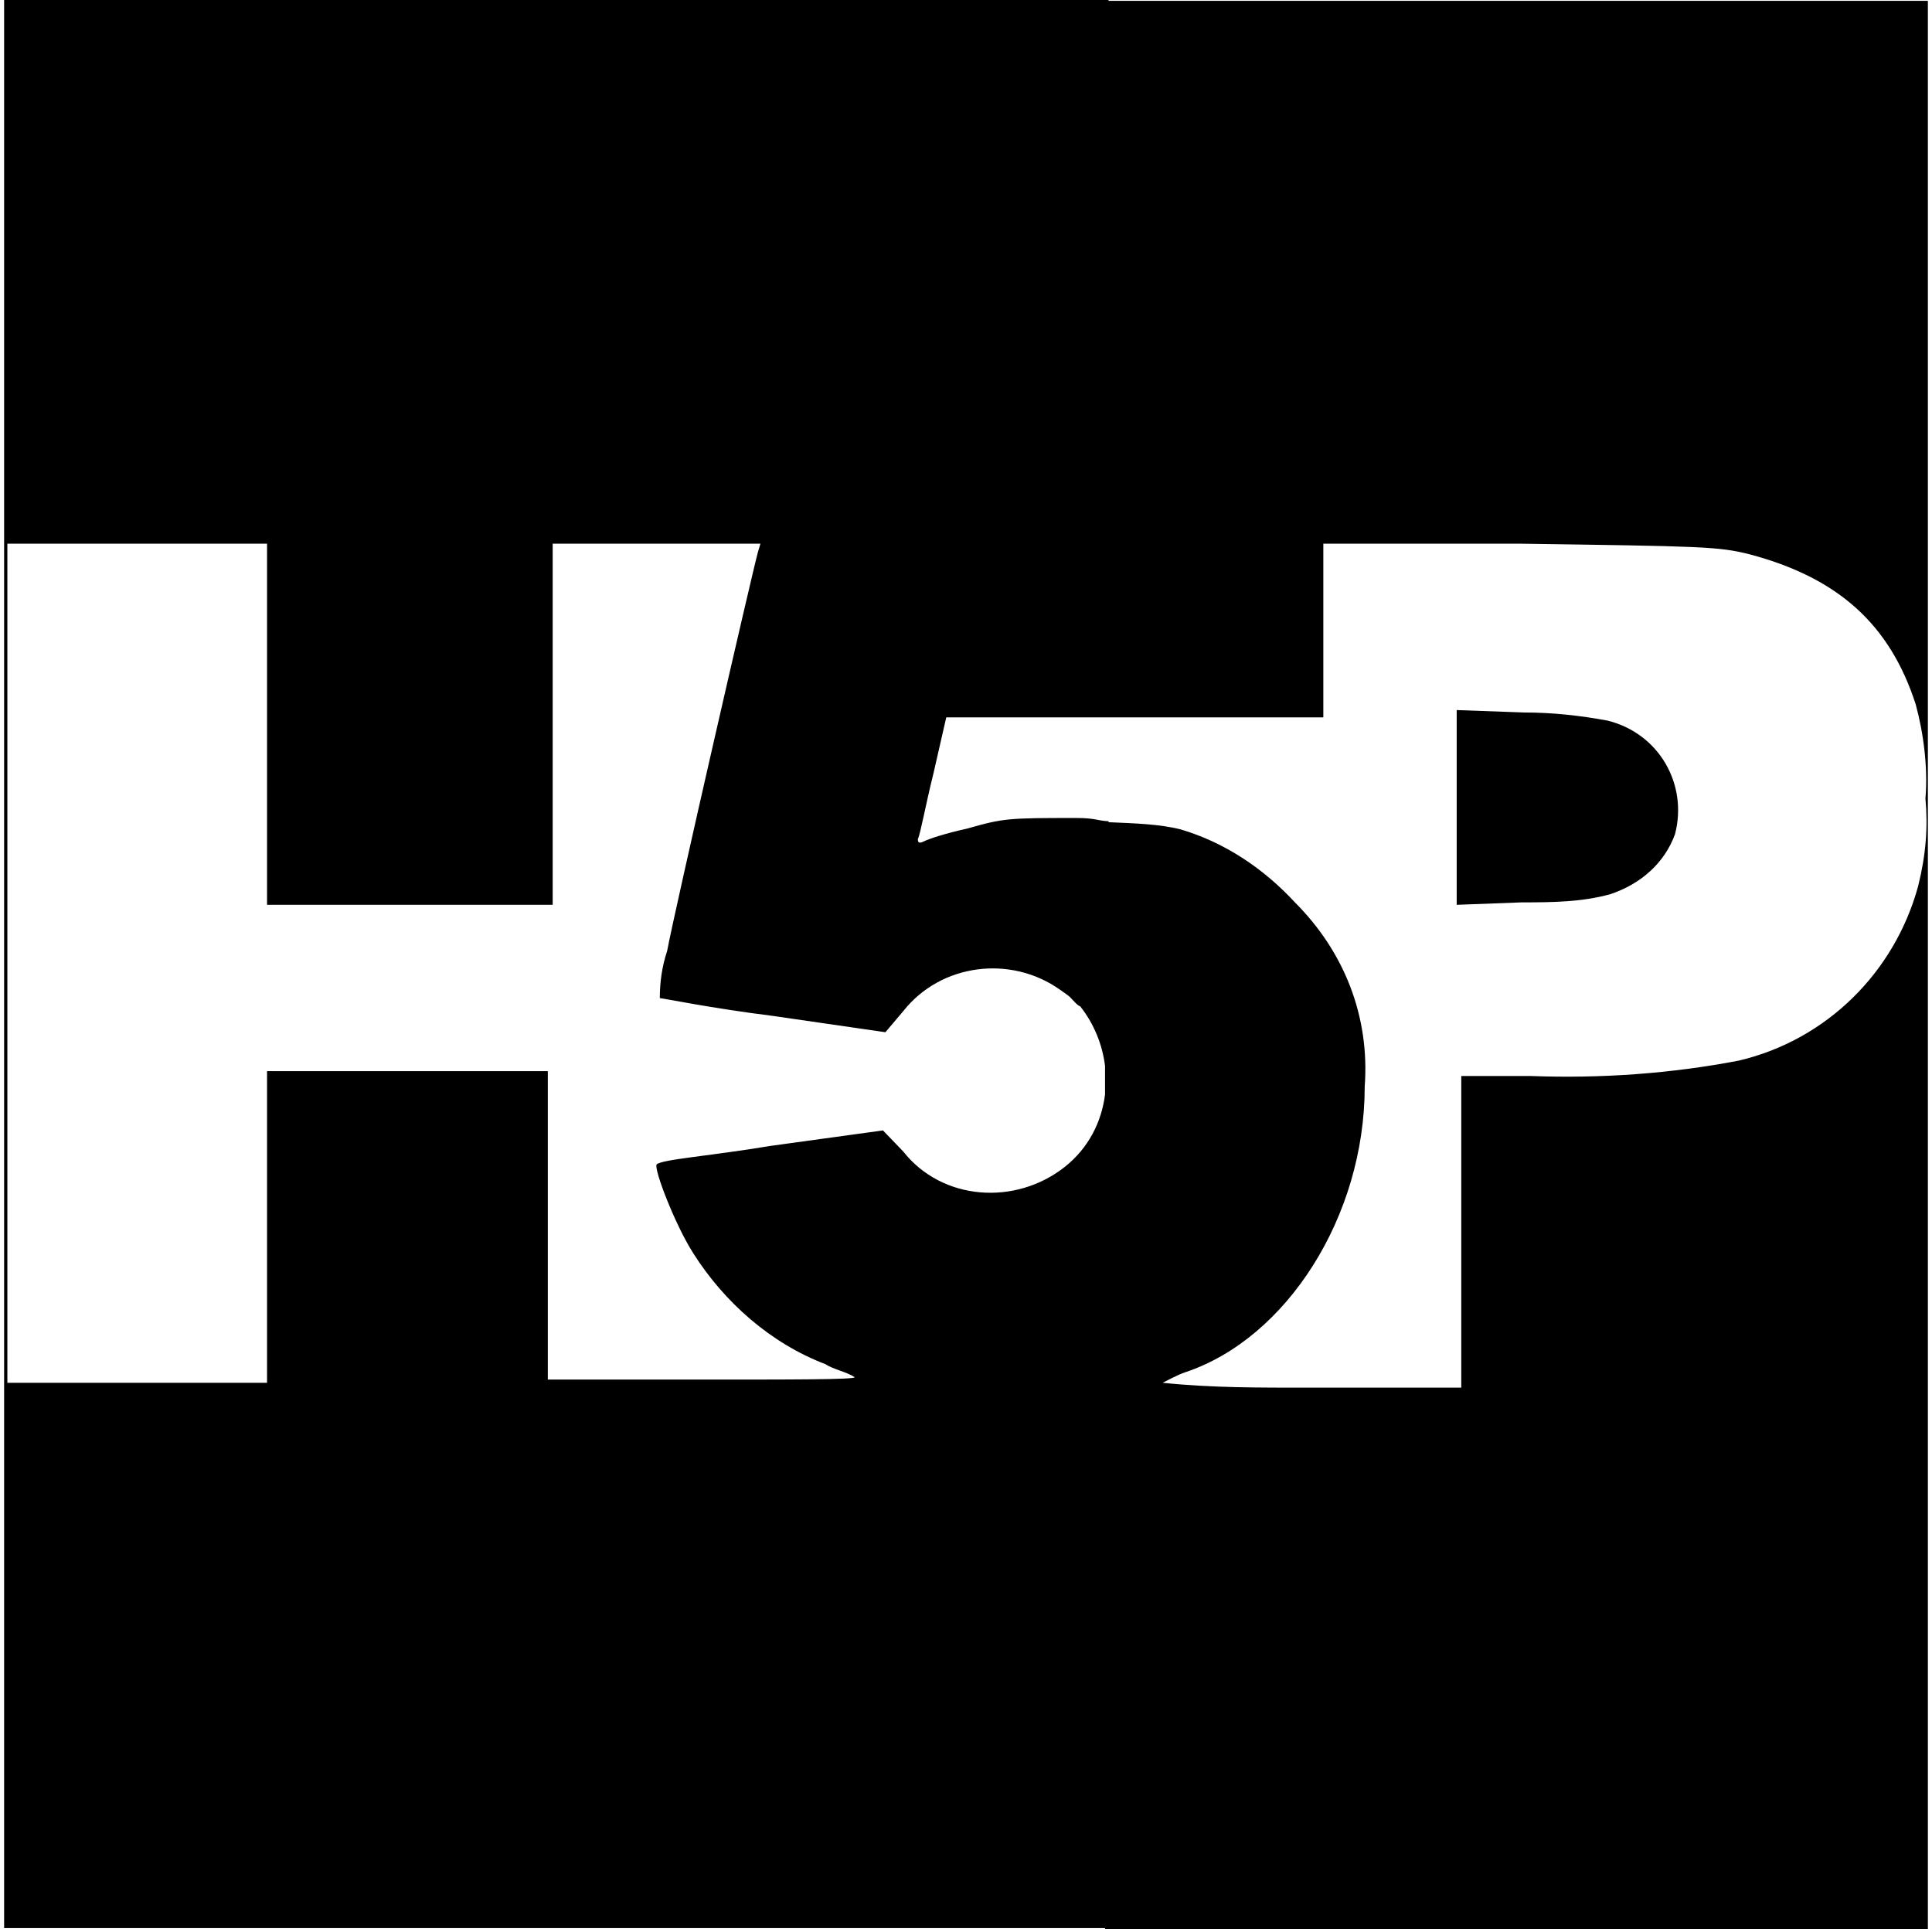
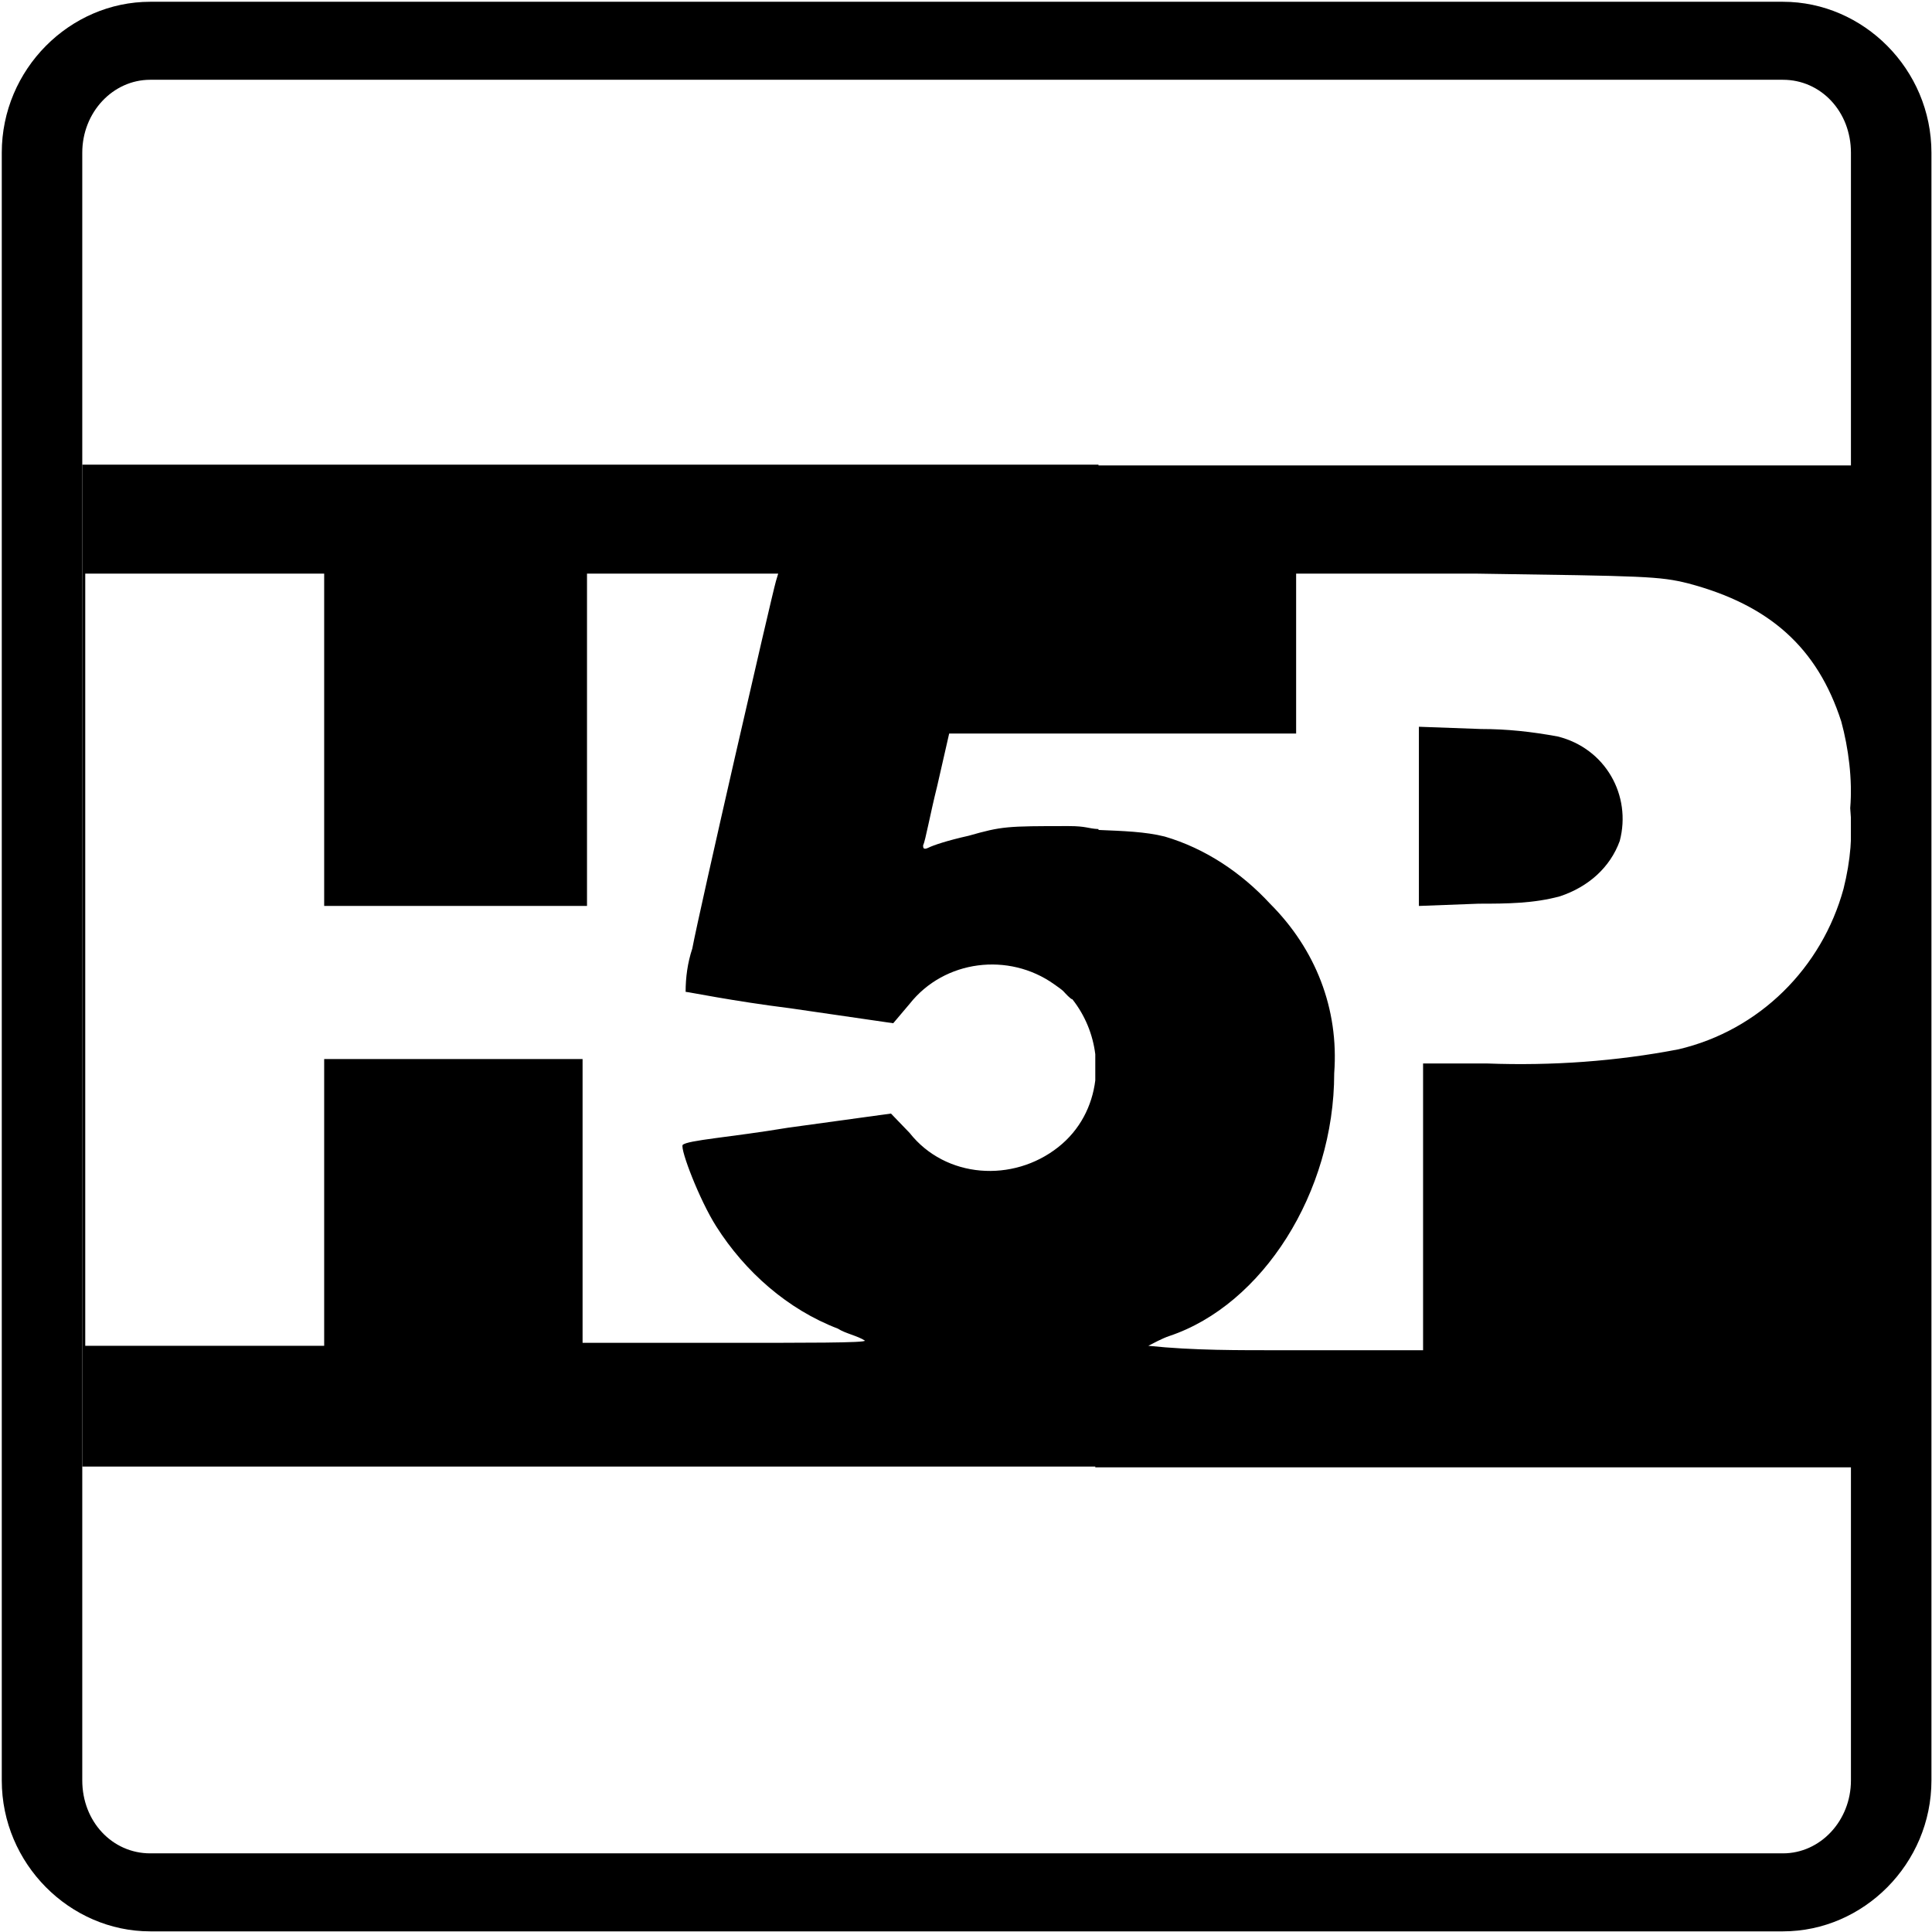
- <svg xmlns="http://www.w3.org/2000/svg" xmlns:ns1="http://vectornator.io" height="100%" stroke-miterlimit="10" style="fill-rule:nonzero;clip-rule:evenodd;stroke-linecap:round;stroke-linejoin:round;" version="1.1" viewBox="0 0 144 144" width="100%" xml:space="preserve">
+ <svg xmlns="http://www.w3.org/2000/svg" height="100%" stroke-miterlimit="10" style="fill-rule:nonzero;clip-rule:evenodd;stroke-linecap:round;stroke-linejoin:round;" version="1.1" viewBox="0 0 24 24" width="100%" xml:space="preserve">
  <defs />
-   <g id="Untitled" ns1:layerName="Untitled">
+   <g id="Layer-1-copy">
+     <path d="M12 14.936C12.133 14.936 12.26 14.988 12.354 15.082L15.354 18.082C15.549 18.277 15.549 18.594 15.354 18.789C15.158 18.984 14.842 18.984 14.646 18.789L12.5 16.643L12.5 22C12.5 22.277 12.276 22.5 12 22.5C11.724 22.5 11.5 22.277 11.5 22L11.5 16.643L9.354 18.789C9.158 18.984 8.842 18.984 8.646 18.789C8.451 18.594 8.451 18.277 8.646 18.082L11.646 15.082C11.74 14.988 11.867 14.936 12 14.936Z" fill="#212529" fill-rule="nonzero" opacity="0" stroke="none" />
+     <path d="M1.866 0.022C0.867 0.022 0.022 0.86 0.022 1.897L0.022 4.178L0.022 19.835L0.022 22.117C0.022 23.153 0.868 23.992 1.866 23.992L22.149 23.992C23.148 23.992 23.993 23.154 23.993 22.117L23.993 19.835L23.993 4.178L23.993 1.897C23.993 0.86 23.147 0.022 22.149 0.022L1.866 0.022ZM1.866 0.991L22.149 0.991C22.621 0.991 22.993 1.387 22.993 1.897L22.993 4.178L22.993 19.835L22.993 22.117C22.993 22.618 22.613 23.023 22.149 23.023L1.866 23.023C1.394 23.023 1.022 22.627 1.022 22.117L1.022 19.835L1.022 4.178L1.022 1.897C1.022 1.395 1.402 0.991 1.866 0.991Z" fill="#000000" fill-rule="nonzero" opacity="1" stroke="none" />
+   </g>
+   <g id="Layer-2">
    <g opacity="1">
-       <path d="M82.625 0.061L82.625 0L0.307 0L0.307 143.709L82.362 143.709L82.362 143.77L143.693 143.77L143.693 0.061L82.625 0.061ZM79.36 86.976C75.682 89.879 70.227 89.504 67.323 85.827L65.811 84.255L57.464 85.404C52.818 86.178 49.323 86.408 48.936 86.795C48.743 87.183 50.303 91.259 51.658 93.388C53.981 97.066 57.452 100.126 61.517 101.675C62.098 102.062 63.114 102.255 63.694 102.642C63.888 102.835 58.638 102.824 52.444 102.824L40.831 102.824L40.831 79.838L19.904 79.838L19.904 103.065L0.549 103.065L0.549 40.524L19.904 40.524L19.904 67.44L41.194 67.44L41.194 40.524L56.678 40.524L56.497 41.129C56.11 42.484 50.303 67.79 49.723 70.887C49.336 72.049 49.179 73.235 49.179 74.395C49.372 74.395 53.001 75.145 57.646 75.726L65.993 76.936L67.324 75.364C70.139 71.798 75.354 71.166 79.021 73.778C79.135 73.86 79.654 74.205 79.802 74.369C79.892 74.468 80.364 75.001 80.509 75.001C81.555 76.326 82.169 77.875 82.363 79.449L82.363 81.571C82.109 83.635 81.115 85.59 79.36 86.976ZM142.967 66.048C141.225 72.435 136.18 77.504 129.6 79.052C124.568 80.019 119.342 80.394 114.116 80.2L108.915 80.2L108.915 103.427L97.665 103.427C93.987 103.427 90.335 103.45 86.657 103.064C87.044 102.871 87.77 102.471 88.35 102.277C95.899 99.761 101.717 90.665 101.717 80.988C102.104 75.761 100.193 70.935 96.515 67.258C94.193 64.742 91.278 62.782 87.987 61.815C86.41 61.42 84.61 61.369 82.626 61.282L82.626 61.21C81.75 61.169 81.673 60.968 80.206 60.968C75.175 60.968 74.811 60.98 72.102 61.754C70.36 62.141 69.223 62.528 68.836 62.722C68.449 62.915 68.412 62.734 68.412 62.54C68.606 62.153 68.981 60.024 69.561 57.702L70.529 53.468L82.362 53.468L82.626 53.468L98.633 53.468L98.633 40.524L113.33 40.524C126.878 40.718 128.063 40.73 130.387 41.31C136.968 43.052 140.851 46.5 142.786 52.5C143.366 54.629 143.706 57.193 143.512 59.516C143.706 61.645 143.547 63.726 142.967 66.048Z" fill="#000000" fill-rule="nonzero" opacity="1" stroke="none" />
-       <path d="M119.823 53.71C117.694 53.323 115.722 53.105 113.594 53.105L108.573 52.924L108.573 67.44L113.412 67.258C115.735 67.258 117.876 67.234 120.005 66.654C122.327 65.88 124.069 64.307 124.844 62.178C125.811 58.5 123.694 54.677 119.823 53.71Z" fill="#000000" fill-rule="nonzero" opacity="1" stroke="none" />
+       <path d="M13.646 5.782L13.646 5.772L1.022 5.772L1.022 18.218L13.606 18.218L13.606 18.228L23.012 18.228L23.012 5.782L13.646 5.782ZM13.146 14.25C12.582 14.696 11.745 14.638 11.3 14.074L11.068 13.833L9.788 14.009C9.075 14.128 8.539 14.163 8.48 14.223C8.45 14.282 8.689 14.907 8.897 15.234C9.254 15.798 9.786 16.267 10.409 16.505C10.498 16.564 10.654 16.594 10.743 16.653C10.773 16.683 9.968 16.681 9.018 16.681L7.237 16.681L7.237 13.156L4.027 13.156L4.027 16.718L1.059 16.718L1.059 7.126L4.027 7.126L4.027 11.254L7.292 11.254L7.292 7.126L9.667 7.126L9.639 7.219C9.58 7.427 8.689 11.308 8.6 11.783C8.541 11.961 8.517 12.143 8.517 12.321C8.547 12.321 9.103 12.436 9.816 12.525L11.096 12.711L11.3 12.47C11.732 11.923 12.531 11.826 13.094 12.226C13.111 12.239 13.191 12.292 13.213 12.317C13.227 12.332 13.3 12.414 13.322 12.414C13.482 12.617 13.576 12.855 13.606 13.096L13.606 13.421C13.567 13.738 13.415 14.038 13.146 14.25ZM22.901 11.041C22.633 12.02 21.86 12.798 20.851 13.035C20.079 13.184 19.277 13.241 18.476 13.211L17.678 13.211L17.678 16.773L15.953 16.773C15.389 16.773 14.829 16.777 14.265 16.718C14.324 16.688 14.435 16.627 14.524 16.597C15.682 16.211 16.574 14.816 16.574 13.332C16.634 12.53 16.341 11.79 15.777 11.226C15.421 10.841 14.973 10.54 14.469 10.392C14.227 10.331 13.951 10.323 13.646 10.31L13.646 10.299C13.512 10.293 13.5 10.262 13.275 10.262C12.504 10.262 12.448 10.264 12.033 10.382C11.765 10.442 11.591 10.501 11.532 10.531C11.472 10.56 11.467 10.533 11.467 10.503C11.496 10.444 11.554 10.117 11.643 9.761L11.791 9.112L13.606 9.112L13.646 9.112L16.101 9.112L16.101 7.126L18.355 7.126C20.433 7.156 20.615 7.158 20.971 7.247C21.98 7.514 22.576 8.043 22.873 8.963C22.962 9.29 23.014 9.683 22.984 10.039C23.014 10.366 22.99 10.685 22.901 11.041Z" fill="#000000" fill-rule="nonzero" opacity="1" stroke="none" />
+       <path d="M19.351 9.149C19.025 9.089 18.722 9.056 18.396 9.056L17.626 9.028L17.626 11.254L18.368 11.226C18.724 11.226 19.053 11.223 19.379 11.134C19.735 11.015 20.002 10.774 20.121 10.447C20.27 9.883 19.945 9.297 19.351 9.149Z" fill="#000000" fill-rule="nonzero" opacity="1" stroke="none" />
    </g>
  </g>
</svg>
